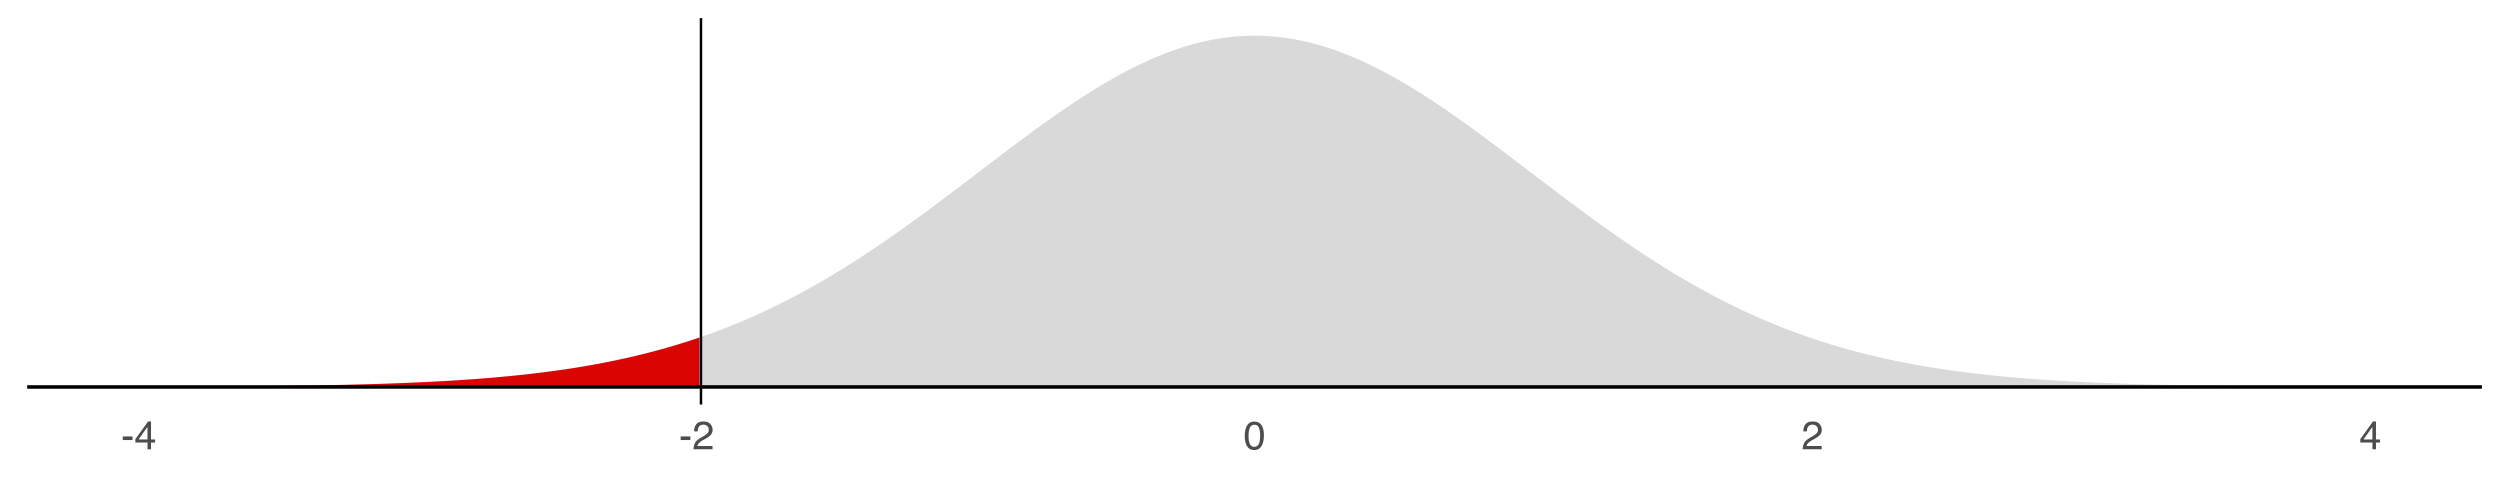
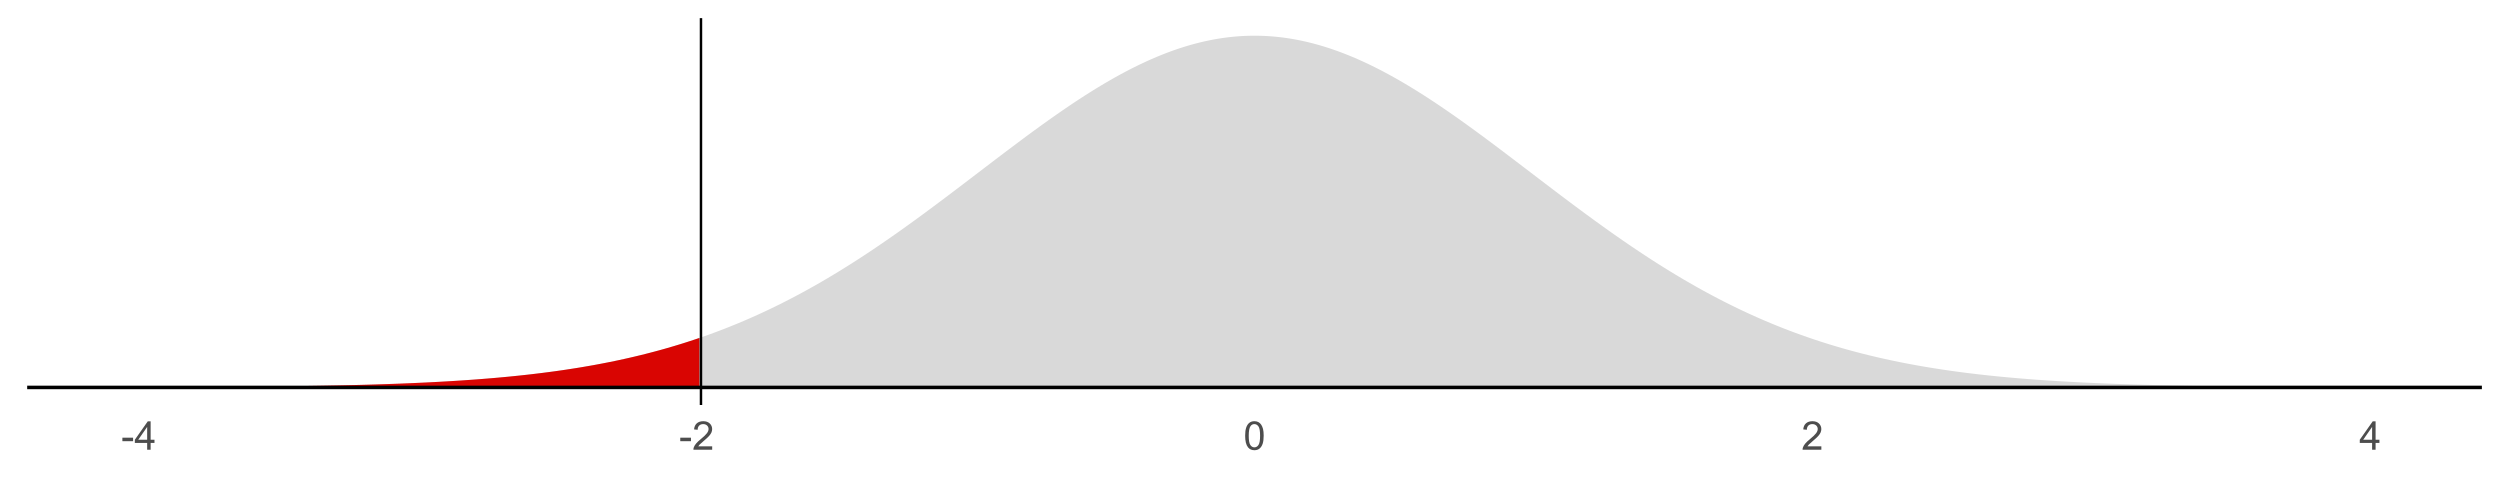
<svg xmlns="http://www.w3.org/2000/svg" xmlns:xlink="http://www.w3.org/1999/xlink" width="756pt" height="144pt" viewBox="0 0 756 144" version="1.1">
  <defs>
    <g>
      <symbol overflow="visible" id="glyph0-0">
-         <path style="stroke:none;" d="M 0.391 0 L 0.391 -8.609 L 7.219 -8.609 L 7.219 0 Z M 6.141 -1.078 L 6.141 -7.531 L 1.469 -7.531 L 1.469 -1.078 Z M 6.141 -1.078 " />
+         <path style="stroke:none;" d="M 1.5 0 L 1.5 -7.5 L 7.5 -7.5 L 7.5 0 Z M 1.688 -0.188 L 7.312 -0.188 L 7.312 -7.312 L 1.688 -7.312 Z M 1.688 -0.188 " />
      </symbol>
      <symbol overflow="visible" id="glyph0-1">
-         <path style="stroke:none;" d="M 0.5 -3.891 L 3.438 -3.891 L 3.438 -2.797 L 0.5 -2.797 Z M 0.5 -3.891 " />
+         <path style="stroke:none;" d="M 0.383 -2.578 L 0.383 -3.641 L 3.621 -3.641 L 3.621 -2.578 Z M 0.383 -2.578 " />
      </symbol>
      <symbol overflow="visible" id="glyph0-2">
-         <path style="stroke:none;" d="M 3.969 -2.969 L 3.969 -6.781 L 1.281 -2.969 Z M 3.984 0 L 3.984 -2.047 L 0.312 -2.047 L 0.312 -3.078 L 4.156 -8.422 L 5.047 -8.422 L 5.047 -2.969 L 6.281 -2.969 L 6.281 -2.047 L 5.047 -2.047 L 5.047 0 Z M 3.984 0 " />
+         <path style="stroke:none;" d="M 3.879 0 L 3.879 -2.055 L 0.152 -2.055 L 0.152 -3.023 L 4.07 -8.59 L 4.934 -8.59 L 4.934 -3.023 L 6.094 -3.023 L 6.094 -2.055 L 4.934 -2.055 L 4.934 0 Z M 3.879 -3.023 L 3.879 -6.898 L 1.188 -3.023 Z M 3.879 -3.023 " />
      </symbol>
      <symbol overflow="visible" id="glyph0-3">
-         <path style="stroke:none;" d="M 0.375 0 C 0.414 -0.719 0.566 -1.344 0.828 -1.875 C 1.086 -2.414 1.594 -2.906 2.344 -3.344 L 3.469 -4 C 3.969 -4.289 4.32 -4.539 4.531 -4.75 C 4.852 -5.07 5.016 -5.441 5.016 -5.859 C 5.016 -6.348 4.863 -6.734 4.562 -7.016 C 4.27 -7.305 3.883 -7.453 3.406 -7.453 C 2.676 -7.453 2.176 -7.18 1.906 -6.641 C 1.75 -6.336 1.664 -5.93 1.656 -5.422 L 0.578 -5.422 C 0.586 -6.148 0.723 -6.742 0.984 -7.203 C 1.441 -8.016 2.25 -8.422 3.406 -8.422 C 4.363 -8.422 5.062 -8.16 5.5 -7.641 C 5.945 -7.117 6.172 -6.539 6.172 -5.906 C 6.172 -5.238 5.938 -4.664 5.469 -4.188 C 5.195 -3.906 4.707 -3.566 4 -3.172 L 3.188 -2.734 C 2.812 -2.523 2.516 -2.32 2.297 -2.125 C 1.898 -1.789 1.648 -1.414 1.547 -1 L 6.141 -1 L 6.141 0 Z M 0.375 0 " />
+         <path style="stroke:none;" d="M 6.039 -1.016 L 6.039 0 L 0.363 0 C 0.355 -0.254 0.395 -0.496 0.484 -0.734 C 0.629 -1.117 0.859 -1.5 1.18 -1.875 C 1.492 -2.25 1.953 -2.684 2.562 -3.176 C 3.492 -3.941 4.125 -4.547 4.453 -4.992 C 4.781 -5.438 4.945 -5.859 4.945 -6.266 C 4.945 -6.68 4.793 -7.031 4.496 -7.32 C 4.191 -7.602 3.805 -7.746 3.328 -7.75 C 2.82 -7.746 2.414 -7.594 2.109 -7.293 C 1.805 -6.984 1.648 -6.562 1.648 -6.031 L 0.562 -6.141 C 0.633 -6.945 0.91 -7.559 1.398 -7.988 C 1.879 -8.41 2.531 -8.625 3.352 -8.625 C 4.172 -8.625 4.824 -8.395 5.309 -7.938 C 5.789 -7.48 6.027 -6.914 6.031 -6.242 C 6.027 -5.895 5.957 -5.559 5.82 -5.227 C 5.676 -4.891 5.441 -4.539 5.117 -4.176 C 4.789 -3.805 4.25 -3.301 3.492 -2.664 C 2.859 -2.129 2.453 -1.77 2.273 -1.582 C 2.094 -1.395 1.945 -1.203 1.828 -1.016 Z M 6.039 -1.016 " />
      </symbol>
      <symbol overflow="visible" id="glyph0-4">
-         <path style="stroke:none;" d="M 3.25 -8.391 C 4.332 -8.391 5.117 -7.941 5.609 -7.047 C 5.984 -6.359 6.172 -5.41 6.172 -4.203 C 6.172 -3.066 6 -2.125 5.656 -1.375 C 5.164 -0.301 4.359 0.234 3.234 0.234 C 2.234 0.234 1.484 -0.203 0.984 -1.078 C 0.578 -1.816 0.375 -2.801 0.375 -4.031 C 0.375 -4.977 0.5 -5.797 0.75 -6.484 C 1.207 -7.754 2.039 -8.391 3.25 -8.391 Z M 3.234 -0.734 C 3.785 -0.734 4.223 -0.973 4.547 -1.453 C 4.867 -1.941 5.031 -2.848 5.031 -4.172 C 5.031 -5.117 4.91 -5.898 4.672 -6.516 C 4.441 -7.129 3.988 -7.438 3.312 -7.438 C 2.688 -7.438 2.227 -7.145 1.938 -6.562 C 1.656 -5.977 1.516 -5.117 1.516 -3.984 C 1.516 -3.129 1.609 -2.441 1.797 -1.922 C 2.078 -1.129 2.555 -0.734 3.234 -0.734 Z M 3.234 -0.734 " />
+         <path style="stroke:none;" d="M 0.5 -4.234 C 0.496 -5.246 0.602 -6.062 0.812 -6.688 C 1.02 -7.305 1.328 -7.785 1.742 -8.121 C 2.148 -8.457 2.668 -8.625 3.297 -8.625 C 3.758 -8.625 4.164 -8.531 4.512 -8.348 C 4.855 -8.16 5.141 -7.891 5.371 -7.543 C 5.594 -7.191 5.773 -6.766 5.906 -6.266 C 6.035 -5.762 6.098 -5.086 6.102 -4.234 C 6.098 -3.227 5.996 -2.414 5.789 -1.797 C 5.578 -1.176 5.266 -0.695 4.859 -0.359 C 4.445 -0.02 3.926 0.145 3.297 0.148 C 2.465 0.145 1.816 -0.148 1.348 -0.742 C 0.781 -1.457 0.496 -2.621 0.5 -4.234 Z M 1.582 -4.234 C 1.582 -2.824 1.746 -1.887 2.074 -1.418 C 2.402 -0.949 2.809 -0.715 3.297 -0.719 C 3.777 -0.715 4.184 -0.949 4.52 -1.422 C 4.848 -1.887 5.016 -2.824 5.016 -4.234 C 5.016 -5.648 4.848 -6.59 4.52 -7.055 C 4.184 -7.516 3.773 -7.746 3.289 -7.75 C 2.801 -7.746 2.414 -7.543 2.125 -7.137 C 1.762 -6.613 1.582 -5.645 1.582 -4.234 Z M 1.582 -4.234 " />
      </symbol>
    </g>
    <clipPath id="clip1">
      <path d="M 8.219 116 L 750.52 116 L 750.52 118 L 8.219 118 Z M 8.219 116 " />
    </clipPath>
    <clipPath id="clip2">
-       <path d="M 211 5.48 L 213 5.48 L 213 122.328 L 211 122.328 Z M 211 5.48 " />
+       <path d="M 211 5.48 L 213 5.48 L 213 122.477 L 211 122.477 Z M 211 5.48 " />
    </clipPath>
  </defs>
-   <g id="surface174">
+   <g id="surface164">
    <rect x="0" y="0" width="756" height="144" style="fill:rgb(100%,100%,100%);fill-opacity:1;stroke:none;" />
-     <path style=" stroke:none;fill-rule:nonzero;fill:rgb(85.098%,85.098%,85.098%);fill-opacity:1;" d="M 41.961 116.957 L 42.805 116.953 L 43.648 116.953 L 44.492 116.949 L 45.336 116.949 L 46.18 116.945 L 47.02 116.941 L 47.863 116.941 L 49.551 116.934 L 50.395 116.934 L 53.77 116.918 L 54.613 116.918 L 60.52 116.891 L 61.359 116.887 L 62.203 116.883 L 63.047 116.875 L 65.578 116.863 L 66.422 116.855 L 68.109 116.848 L 68.953 116.84 L 69.797 116.836 L 70.641 116.828 L 71.484 116.824 L 73.172 116.809 L 74.016 116.805 L 74.859 116.797 L 75.699 116.789 L 80.762 116.742 L 81.605 116.73 L 83.293 116.715 L 84.137 116.703 L 84.98 116.695 L 86.668 116.672 L 87.512 116.664 L 90.043 116.629 L 90.883 116.617 L 91.727 116.602 L 93.414 116.578 L 94.258 116.562 L 95.102 116.551 L 100.164 116.457 L 101.008 116.438 L 101.852 116.422 L 102.695 116.402 L 103.539 116.387 L 104.383 116.367 L 105.223 116.348 L 106.066 116.328 L 106.91 116.305 L 107.754 116.285 L 108.598 116.262 L 109.441 116.242 L 111.129 116.195 L 111.973 116.168 L 112.816 116.145 L 113.66 116.117 L 114.504 116.094 L 116.191 116.039 L 117.035 116.008 L 117.879 115.98 L 118.723 115.949 L 119.562 115.918 L 122.094 115.824 L 124.625 115.719 L 125.469 115.68 L 126.312 115.645 L 128 115.566 L 128.844 115.523 L 129.688 115.484 L 131.375 115.398 L 132.219 115.352 L 133.062 115.309 L 133.902 115.262 L 134.746 115.211 L 135.59 115.164 L 136.434 115.113 L 137.277 115.059 L 138.121 115.008 L 139.809 114.898 L 143.184 114.664 L 144.027 114.602 L 144.871 114.535 L 145.715 114.473 L 146.559 114.402 L 147.402 114.336 L 148.246 114.266 L 149.086 114.195 L 150.773 114.047 L 153.305 113.812 L 154.148 113.73 L 154.992 113.645 L 155.836 113.562 L 158.367 113.293 L 160.055 113.105 L 161.742 112.91 L 162.586 112.809 L 163.426 112.703 L 165.113 112.492 L 165.957 112.383 L 166.801 112.27 L 169.332 111.918 L 170.176 111.797 L 171.02 111.672 L 173.551 111.285 L 175.238 111.012 L 176.926 110.73 L 177.766 110.582 L 178.609 110.438 L 179.453 110.285 L 181.141 109.973 L 182.828 109.652 L 184.516 109.316 L 185.359 109.145 L 187.047 108.793 L 188.734 108.426 L 189.578 108.238 L 190.422 108.047 L 191.266 107.852 L 192.109 107.652 L 192.949 107.449 L 193.793 107.246 L 194.637 107.039 L 196.324 106.609 L 197.168 106.391 L 198.012 106.168 L 198.855 105.941 L 199.699 105.711 L 202.23 104.996 L 203.074 104.75 L 203.918 104.5 L 204.762 104.246 L 205.605 103.988 L 206.449 103.723 L 207.289 103.457 L 208.133 103.188 L 208.977 102.914 L 209.82 102.637 L 211.508 102.066 L 212.352 101.777 L 213.195 101.48 L 214.883 100.879 L 215.727 100.57 L 216.57 100.258 L 218.258 99.617 L 219.102 99.293 L 219.945 98.961 L 220.789 98.625 L 221.629 98.289 L 222.473 97.945 L 224.16 97.242 L 225.848 96.523 L 226.691 96.156 L 227.535 95.785 L 229.223 95.027 L 230.91 94.254 L 231.754 93.859 L 233.441 93.055 L 234.285 92.645 L 235.129 92.23 L 235.973 91.812 L 236.812 91.391 L 237.656 90.965 L 238.5 90.531 L 239.344 90.094 L 240.188 89.652 L 241.031 89.207 L 241.875 88.758 L 242.719 88.301 L 243.562 87.84 L 244.406 87.375 L 245.25 86.906 L 246.094 86.434 L 246.938 85.957 L 247.781 85.473 L 248.625 84.984 L 249.469 84.492 L 250.312 83.996 L 251.152 83.496 L 251.996 82.992 L 252.84 82.484 L 253.684 81.969 L 255.371 80.93 L 256.215 80.402 L 257.059 79.871 L 257.902 79.336 L 258.746 78.797 L 259.59 78.254 L 260.434 77.707 L 261.277 77.156 L 262.121 76.602 L 263.809 75.484 L 264.652 74.918 L 265.492 74.348 L 267.18 73.199 L 268.867 72.035 L 269.711 71.449 L 270.555 70.859 L 271.398 70.266 L 273.086 69.07 L 273.93 68.469 L 274.773 67.863 L 276.461 66.645 L 278.148 65.418 L 278.992 64.801 L 279.836 64.18 L 280.676 63.559 L 282.363 62.309 L 284.051 61.051 L 285.738 59.785 L 286.582 59.148 L 287.426 58.516 L 288.27 57.879 L 289.113 57.238 L 289.957 56.602 L 291.645 55.32 L 292.488 54.676 L 294.176 53.395 L 295.016 52.75 L 295.859 52.109 L 296.703 51.465 L 297.547 50.824 L 298.391 50.18 L 302.609 46.977 L 305.141 45.066 L 306.828 43.801 L 308.516 42.543 L 309.355 41.918 L 310.199 41.293 L 311.887 40.051 L 312.73 39.434 L 313.574 38.82 L 315.262 37.602 L 316.105 36.996 L 317.793 35.801 L 318.637 35.207 L 319.48 34.617 L 320.324 34.031 L 321.168 33.449 L 322.012 32.871 L 322.855 32.297 L 323.695 31.73 L 324.539 31.164 L 325.383 30.605 L 326.227 30.051 L 327.07 29.504 L 327.914 28.961 L 328.758 28.422 L 329.602 27.891 L 330.445 27.363 L 331.289 26.844 L 332.133 26.328 L 332.977 25.82 L 333.82 25.32 L 334.664 24.824 L 335.508 24.336 L 336.352 23.852 L 337.195 23.379 L 338.039 22.91 L 338.879 22.449 L 339.723 21.992 L 340.566 21.547 L 341.41 21.109 L 342.254 20.676 L 343.098 20.254 L 343.941 19.84 L 344.785 19.43 L 345.629 19.031 L 346.473 18.641 L 347.316 18.258 L 348.16 17.883 L 349.004 17.516 L 349.848 17.16 L 350.691 16.812 L 351.535 16.473 L 352.379 16.141 L 353.219 15.82 L 354.062 15.508 L 354.906 15.207 L 355.75 14.914 L 356.594 14.629 L 357.438 14.355 L 358.281 14.09 L 359.125 13.836 L 359.969 13.59 L 360.812 13.355 L 361.656 13.129 L 362.5 12.914 L 363.344 12.711 L 364.188 12.516 L 365.031 12.328 L 365.875 12.156 L 366.719 11.992 L 367.559 11.836 L 368.402 11.695 L 369.246 11.559 L 370.09 11.438 L 370.934 11.324 L 371.777 11.223 L 372.621 11.133 L 373.465 11.055 L 374.309 10.984 L 375.152 10.926 L 375.996 10.875 L 376.84 10.84 L 377.684 10.812 L 378.527 10.797 L 379.371 10.789 L 380.215 10.797 L 381.059 10.812 L 381.902 10.84 L 382.742 10.875 L 383.586 10.926 L 384.43 10.984 L 385.273 11.055 L 386.117 11.133 L 386.961 11.223 L 387.805 11.324 L 388.648 11.438 L 389.492 11.559 L 390.336 11.695 L 391.18 11.836 L 392.023 11.992 L 392.867 12.156 L 393.711 12.328 L 394.555 12.516 L 395.398 12.711 L 396.242 12.914 L 397.082 13.129 L 397.926 13.355 L 398.77 13.59 L 399.613 13.836 L 400.457 14.09 L 401.301 14.355 L 402.145 14.629 L 402.988 14.914 L 403.832 15.207 L 404.676 15.508 L 405.52 15.82 L 406.363 16.141 L 407.207 16.473 L 408.051 16.812 L 408.895 17.16 L 409.738 17.516 L 410.582 17.883 L 411.422 18.258 L 412.266 18.641 L 413.109 19.031 L 413.953 19.43 L 414.797 19.84 L 415.641 20.254 L 416.484 20.676 L 417.328 21.109 L 418.172 21.547 L 419.016 21.992 L 419.859 22.449 L 420.703 22.91 L 421.547 23.379 L 422.391 23.852 L 423.234 24.336 L 424.078 24.824 L 424.922 25.32 L 425.766 25.82 L 426.605 26.328 L 427.449 26.844 L 428.293 27.363 L 429.137 27.891 L 429.98 28.422 L 430.824 28.961 L 431.668 29.504 L 432.512 30.051 L 433.355 30.605 L 434.199 31.164 L 435.887 32.297 L 436.73 32.871 L 437.574 33.449 L 438.418 34.031 L 439.262 34.617 L 440.105 35.207 L 440.945 35.801 L 442.633 36.996 L 443.477 37.602 L 445.164 38.82 L 446.008 39.434 L 446.852 40.051 L 448.539 41.293 L 450.227 42.543 L 451.914 43.801 L 453.602 45.066 L 454.445 45.703 L 455.285 46.34 L 456.129 46.977 L 460.348 50.18 L 461.191 50.824 L 462.035 51.465 L 462.879 52.109 L 463.723 52.75 L 464.566 53.395 L 466.254 54.676 L 467.098 55.32 L 468.785 56.602 L 469.629 57.238 L 470.469 57.879 L 471.312 58.516 L 472.156 59.148 L 473 59.785 L 474.688 61.051 L 476.375 62.309 L 478.062 63.559 L 479.75 64.801 L 480.594 65.418 L 482.281 66.645 L 483.969 67.863 L 484.809 68.469 L 485.652 69.07 L 487.34 70.266 L 488.184 70.859 L 489.027 71.449 L 489.871 72.035 L 491.559 73.199 L 493.246 74.348 L 494.09 74.918 L 494.934 75.484 L 496.621 76.602 L 497.465 77.156 L 498.309 77.707 L 499.148 78.254 L 499.992 78.797 L 500.836 79.336 L 501.68 79.871 L 502.523 80.402 L 503.367 80.93 L 505.055 81.969 L 505.898 82.484 L 506.742 82.992 L 507.586 83.496 L 508.43 83.996 L 509.273 84.492 L 510.117 84.984 L 510.961 85.473 L 511.805 85.957 L 512.648 86.434 L 513.488 86.906 L 514.332 87.375 L 515.176 87.84 L 516.02 88.301 L 516.863 88.758 L 517.707 89.207 L 518.551 89.652 L 519.395 90.094 L 520.238 90.531 L 521.082 90.965 L 521.926 91.391 L 522.77 91.812 L 523.613 92.23 L 524.457 92.645 L 525.301 93.055 L 526.988 93.859 L 527.832 94.254 L 528.672 94.641 L 529.516 95.027 L 531.203 95.785 L 532.047 96.156 L 532.891 96.523 L 534.578 97.242 L 536.266 97.945 L 537.109 98.289 L 538.797 98.961 L 539.641 99.293 L 540.484 99.617 L 542.172 100.258 L 543.012 100.57 L 543.855 100.879 L 545.543 101.48 L 546.387 101.777 L 547.23 102.066 L 548.918 102.637 L 549.762 102.914 L 550.605 103.188 L 551.449 103.457 L 553.137 103.988 L 553.98 104.246 L 554.824 104.5 L 555.668 104.75 L 556.512 104.996 L 557.352 105.234 L 559.039 105.711 L 559.883 105.941 L 560.727 106.168 L 561.57 106.391 L 562.414 106.609 L 564.102 107.039 L 564.945 107.246 L 566.633 107.652 L 567.477 107.852 L 568.32 108.047 L 569.164 108.238 L 570.008 108.426 L 571.695 108.793 L 572.535 108.969 L 573.379 109.145 L 574.223 109.316 L 575.91 109.652 L 577.598 109.973 L 579.285 110.285 L 580.129 110.438 L 580.973 110.582 L 581.816 110.73 L 583.504 111.012 L 585.191 111.285 L 586.035 111.414 L 586.875 111.543 L 587.719 111.672 L 588.562 111.797 L 589.406 111.918 L 591.938 112.27 L 592.781 112.383 L 593.625 112.492 L 596.156 112.809 L 597 112.91 L 598.688 113.105 L 600.375 113.293 L 601.215 113.383 L 602.902 113.562 L 603.746 113.645 L 604.59 113.73 L 605.434 113.812 L 607.965 114.047 L 609.652 114.195 L 611.34 114.336 L 612.184 114.402 L 613.027 114.473 L 613.871 114.535 L 614.715 114.602 L 615.559 114.664 L 616.398 114.723 L 618.93 114.898 L 620.617 115.008 L 621.461 115.059 L 622.305 115.113 L 623.148 115.164 L 623.992 115.211 L 624.836 115.262 L 625.68 115.309 L 626.523 115.352 L 627.367 115.398 L 629.055 115.484 L 629.898 115.523 L 630.738 115.566 L 632.426 115.645 L 633.27 115.68 L 634.113 115.719 L 636.645 115.824 L 640.863 115.98 L 641.707 116.008 L 642.551 116.039 L 644.238 116.094 L 645.078 116.117 L 645.922 116.145 L 646.766 116.168 L 647.609 116.195 L 649.297 116.242 L 650.141 116.262 L 650.984 116.285 L 651.828 116.305 L 652.672 116.328 L 655.203 116.387 L 656.047 116.402 L 656.891 116.422 L 657.734 116.438 L 658.578 116.457 L 659.422 116.473 L 660.262 116.488 L 663.637 116.551 L 664.48 116.562 L 665.324 116.578 L 667.012 116.602 L 667.855 116.617 L 671.23 116.664 L 672.074 116.672 L 673.762 116.695 L 674.602 116.703 L 675.445 116.715 L 677.133 116.73 L 677.977 116.742 L 684.727 116.805 L 685.57 116.809 L 687.258 116.824 L 688.102 116.828 L 688.941 116.836 L 689.785 116.84 L 690.629 116.848 L 692.316 116.855 L 693.16 116.863 L 695.691 116.875 L 696.535 116.883 L 702.441 116.91 L 703.281 116.914 L 704.125 116.918 L 704.969 116.918 L 708.344 116.934 L 709.188 116.934 L 710.875 116.941 L 711.719 116.941 L 713.406 116.949 L 714.25 116.949 L 715.094 116.953 L 715.938 116.953 L 716.781 116.957 L 716.781 117.016 L 41.961 117.016 Z M 41.961 116.957 " />
-     <path style=" stroke:none;fill-rule:nonzero;fill:rgb(85.098%,1.961%,0.784%);fill-opacity:1;" d="M 41.961 116.957 L 42.805 116.953 L 43.648 116.953 L 44.492 116.949 L 45.336 116.949 L 46.18 116.945 L 47.02 116.941 L 47.863 116.941 L 49.551 116.934 L 50.395 116.934 L 53.77 116.918 L 54.613 116.918 L 60.52 116.891 L 61.359 116.887 L 62.203 116.883 L 63.047 116.875 L 65.578 116.863 L 66.422 116.855 L 68.109 116.848 L 68.953 116.84 L 69.797 116.836 L 70.641 116.828 L 71.484 116.824 L 73.172 116.809 L 74.016 116.805 L 74.859 116.797 L 75.699 116.789 L 80.762 116.742 L 81.605 116.73 L 83.293 116.715 L 84.137 116.703 L 84.98 116.695 L 86.668 116.672 L 87.512 116.664 L 90.043 116.629 L 90.883 116.617 L 91.727 116.602 L 93.414 116.578 L 94.258 116.562 L 95.102 116.551 L 100.164 116.457 L 101.008 116.438 L 101.852 116.422 L 102.695 116.402 L 103.539 116.387 L 104.383 116.367 L 105.223 116.348 L 106.066 116.328 L 106.91 116.305 L 107.754 116.285 L 108.598 116.262 L 109.441 116.242 L 111.129 116.195 L 111.973 116.168 L 112.816 116.145 L 113.66 116.117 L 114.504 116.094 L 116.191 116.039 L 117.035 116.008 L 117.879 115.98 L 118.723 115.949 L 119.562 115.918 L 122.094 115.824 L 124.625 115.719 L 125.469 115.68 L 126.312 115.645 L 128 115.566 L 128.844 115.523 L 129.688 115.484 L 131.375 115.398 L 132.219 115.352 L 133.062 115.309 L 133.902 115.262 L 134.746 115.211 L 135.59 115.164 L 136.434 115.113 L 137.277 115.059 L 138.121 115.008 L 139.809 114.898 L 143.184 114.664 L 144.027 114.602 L 144.871 114.535 L 145.715 114.473 L 146.559 114.402 L 147.402 114.336 L 148.246 114.266 L 149.086 114.195 L 150.773 114.047 L 153.305 113.812 L 154.148 113.73 L 154.992 113.645 L 155.836 113.562 L 158.367 113.293 L 160.055 113.105 L 161.742 112.91 L 162.586 112.809 L 163.426 112.703 L 165.113 112.492 L 165.957 112.383 L 166.801 112.27 L 169.332 111.918 L 170.176 111.797 L 171.02 111.672 L 173.551 111.285 L 175.238 111.012 L 176.926 110.73 L 177.766 110.582 L 178.609 110.438 L 179.453 110.285 L 181.141 109.973 L 182.828 109.652 L 184.516 109.316 L 185.359 109.145 L 187.047 108.793 L 188.734 108.426 L 189.578 108.238 L 190.422 108.047 L 191.266 107.852 L 192.109 107.652 L 192.949 107.449 L 193.793 107.246 L 194.637 107.039 L 196.324 106.609 L 197.168 106.391 L 198.012 106.168 L 198.855 105.941 L 199.699 105.711 L 202.23 104.996 L 203.074 104.75 L 203.918 104.5 L 204.762 104.246 L 205.605 103.988 L 206.449 103.723 L 207.289 103.457 L 208.133 103.188 L 208.977 102.914 L 209.82 102.637 L 211.508 102.066 L 211.508 117.016 L 41.961 117.016 Z M 41.961 116.957 " />
+     <path style=" stroke:none;fill-rule:nonzero;fill:rgb(85.098%,85.098%,85.098%);fill-opacity:1;" d="M 41.961 117.098 L 42.805 117.094 L 43.648 117.094 L 45.336 117.086 L 46.18 117.086 L 47.02 117.082 L 47.863 117.078 L 48.707 117.078 L 50.395 117.07 L 51.238 117.07 L 55.457 117.051 L 56.301 117.051 L 60.52 117.031 L 61.359 117.027 L 62.203 117.02 L 65.578 117.004 L 66.422 116.996 L 67.266 116.992 L 68.109 116.984 L 68.953 116.98 L 69.797 116.973 L 70.641 116.969 L 71.484 116.961 L 72.328 116.957 L 74.016 116.941 L 74.859 116.938 L 75.699 116.93 L 79.918 116.891 L 80.762 116.879 L 82.449 116.863 L 83.293 116.852 L 84.137 116.844 L 84.98 116.832 L 85.824 116.824 L 90.043 116.766 L 90.883 116.754 L 92.57 116.73 L 93.414 116.715 L 94.258 116.703 L 95.102 116.688 L 95.945 116.676 L 99.32 116.613 L 100.164 116.594 L 101.852 116.562 L 104.383 116.504 L 105.223 116.484 L 106.91 116.445 L 107.754 116.422 L 108.598 116.402 L 112.816 116.285 L 117.035 116.148 L 117.879 116.117 L 118.723 116.09 L 119.562 116.059 L 121.25 115.996 L 125.469 115.82 L 128.844 115.664 L 132.219 115.492 L 133.062 115.445 L 133.902 115.398 L 134.746 115.348 L 135.59 115.301 L 137.277 115.199 L 139.809 115.035 L 143.184 114.801 L 144.027 114.738 L 144.871 114.672 L 145.715 114.609 L 146.559 114.539 L 147.402 114.473 L 148.246 114.402 L 149.086 114.332 L 150.773 114.184 L 153.305 113.949 L 154.148 113.867 L 156.68 113.609 L 158.367 113.43 L 160.055 113.242 L 160.898 113.145 L 162.586 112.941 L 163.426 112.84 L 164.27 112.734 L 165.957 112.516 L 167.645 112.289 L 168.488 112.172 L 170.176 111.93 L 171.02 111.805 L 172.707 111.547 L 174.395 111.281 L 175.238 111.145 L 176.082 111.004 L 176.926 110.859 L 177.766 110.715 L 179.453 110.418 L 181.141 110.105 L 181.984 109.945 L 183.672 109.617 L 186.203 109.102 L 187.047 108.922 L 188.734 108.555 L 189.578 108.367 L 190.422 108.176 L 191.266 107.98 L 192.109 107.781 L 192.949 107.578 L 193.793 107.375 L 195.48 106.953 L 197.168 106.516 L 198.012 106.293 L 198.855 106.066 L 199.699 105.836 L 200.543 105.602 L 201.387 105.363 L 203.074 104.871 L 203.918 104.621 L 204.762 104.367 L 205.605 104.109 L 206.449 103.848 L 207.289 103.582 L 208.133 103.312 L 209.82 102.758 L 210.664 102.477 L 211.508 102.188 L 213.195 101.602 L 214.039 101.301 L 214.883 100.996 L 215.727 100.688 L 216.57 100.375 L 217.414 100.059 L 219.102 99.41 L 219.945 99.078 L 220.789 98.742 L 221.629 98.402 L 222.473 98.059 L 223.316 97.711 L 225.004 97 L 225.848 96.637 L 226.691 96.27 L 227.535 95.898 L 229.223 95.141 L 230.066 94.754 L 230.91 94.363 L 231.754 93.969 L 232.598 93.57 L 233.441 93.164 L 234.285 92.754 L 235.129 92.34 L 235.973 91.922 L 236.812 91.5 L 237.656 91.07 L 238.5 90.637 L 239.344 90.199 L 240.188 89.758 L 241.031 89.312 L 242.719 88.406 L 243.562 87.945 L 244.406 87.48 L 246.094 86.535 L 247.781 85.574 L 248.625 85.086 L 249.469 84.594 L 250.312 84.098 L 251.152 83.594 L 251.996 83.09 L 253.684 82.066 L 254.527 81.547 L 255.371 81.023 L 256.215 80.496 L 257.059 79.965 L 257.902 79.43 L 258.746 78.891 L 259.59 78.348 L 260.434 77.801 L 262.121 76.691 L 262.965 76.133 L 263.809 75.57 L 264.652 75.004 L 265.492 74.434 L 266.336 73.859 L 268.023 72.703 L 269.711 71.531 L 270.555 70.941 L 271.398 70.348 L 272.242 69.75 L 273.93 68.547 L 274.773 67.941 L 276.461 66.723 L 277.305 66.109 L 278.992 64.875 L 279.836 64.254 L 280.676 63.629 L 282.363 62.379 L 283.207 61.75 L 284.051 61.117 L 284.895 60.488 L 285.738 59.852 L 286.582 59.219 L 287.426 58.582 L 288.27 57.941 L 289.113 57.305 L 291.645 55.383 L 292.488 54.738 L 293.332 54.098 L 294.176 53.453 L 295.016 52.809 L 295.859 52.168 L 297.547 50.879 L 298.391 50.238 L 299.234 49.594 L 300.078 48.953 L 300.922 48.309 L 301.766 47.668 L 302.609 47.031 L 303.453 46.391 L 305.141 45.117 L 307.672 43.219 L 308.516 42.59 L 309.355 41.961 L 310.199 41.336 L 311.887 40.094 L 312.73 39.477 L 314.418 38.25 L 315.262 37.641 L 316.105 37.039 L 316.949 36.434 L 317.793 35.836 L 318.637 35.242 L 319.48 34.652 L 320.324 34.066 L 321.168 33.484 L 322.012 32.906 L 322.855 32.332 L 323.695 31.762 L 324.539 31.195 L 325.383 30.637 L 326.227 30.082 L 327.914 28.988 L 329.602 27.918 L 330.445 27.391 L 331.289 26.871 L 332.133 26.355 L 332.977 25.848 L 333.82 25.344 L 334.664 24.848 L 335.508 24.359 L 336.352 23.875 L 337.195 23.398 L 338.039 22.93 L 338.879 22.469 L 339.723 22.016 L 340.566 21.566 L 341.41 21.129 L 342.254 20.695 L 343.098 20.273 L 343.941 19.855 L 344.785 19.449 L 345.629 19.047 L 346.473 18.656 L 347.316 18.273 L 348.16 17.898 L 349.004 17.531 L 349.848 17.176 L 350.691 16.828 L 351.535 16.488 L 352.379 16.156 L 353.219 15.836 L 354.062 15.523 L 354.906 15.219 L 355.75 14.926 L 356.594 14.641 L 357.438 14.367 L 358.281 14.102 L 359.125 13.848 L 359.969 13.602 L 360.812 13.367 L 361.656 13.141 L 362.5 12.926 L 363.344 12.719 L 364.188 12.523 L 365.031 12.34 L 365.875 12.164 L 366.719 12 L 367.559 11.844 L 368.402 11.703 L 369.246 11.566 L 370.09 11.445 L 370.934 11.332 L 371.777 11.23 L 372.621 11.141 L 373.465 11.059 L 374.309 10.992 L 375.152 10.93 L 375.996 10.883 L 376.84 10.848 L 377.684 10.82 L 378.527 10.805 L 379.371 10.797 L 380.215 10.805 L 381.059 10.82 L 381.902 10.848 L 382.742 10.883 L 383.586 10.93 L 384.43 10.992 L 385.273 11.059 L 386.117 11.141 L 386.961 11.23 L 387.805 11.332 L 388.648 11.445 L 389.492 11.566 L 390.336 11.703 L 391.18 11.844 L 392.023 12 L 392.867 12.164 L 393.711 12.34 L 394.555 12.523 L 395.398 12.719 L 396.242 12.926 L 397.082 13.141 L 397.926 13.367 L 398.77 13.602 L 399.613 13.848 L 400.457 14.102 L 401.301 14.367 L 402.145 14.641 L 402.988 14.926 L 403.832 15.219 L 404.676 15.523 L 405.52 15.836 L 406.363 16.156 L 407.207 16.488 L 408.051 16.828 L 408.895 17.176 L 409.738 17.531 L 410.582 17.898 L 411.422 18.273 L 412.266 18.656 L 413.109 19.047 L 413.953 19.449 L 414.797 19.855 L 415.641 20.273 L 416.484 20.695 L 417.328 21.129 L 418.172 21.566 L 419.016 22.016 L 419.859 22.469 L 420.703 22.93 L 421.547 23.398 L 422.391 23.875 L 423.234 24.359 L 424.078 24.848 L 424.922 25.344 L 425.766 25.848 L 426.605 26.355 L 427.449 26.871 L 428.293 27.391 L 429.137 27.918 L 430.824 28.988 L 432.512 30.082 L 433.355 30.637 L 434.199 31.195 L 435.043 31.762 L 435.887 32.332 L 436.73 32.906 L 437.574 33.484 L 438.418 34.066 L 439.262 34.652 L 440.105 35.242 L 440.945 35.836 L 441.789 36.434 L 442.633 37.039 L 443.477 37.641 L 444.32 38.25 L 446.008 39.477 L 446.852 40.094 L 448.539 41.336 L 449.383 41.961 L 451.07 43.219 L 453.602 45.117 L 454.445 45.754 L 455.285 46.391 L 456.129 47.031 L 456.973 47.668 L 457.816 48.309 L 458.66 48.953 L 459.504 49.594 L 460.348 50.238 L 461.191 50.879 L 462.879 52.168 L 463.723 52.809 L 465.41 54.098 L 466.254 54.738 L 467.098 55.383 L 469.629 57.305 L 470.469 57.941 L 471.312 58.582 L 472.156 59.219 L 473 59.852 L 473.844 60.488 L 474.688 61.117 L 475.531 61.75 L 476.375 62.379 L 478.906 64.254 L 479.75 64.875 L 481.438 66.109 L 482.281 66.723 L 483.969 67.941 L 484.809 68.547 L 486.496 69.75 L 487.34 70.348 L 488.184 70.941 L 489.027 71.531 L 490.715 72.703 L 492.402 73.859 L 493.246 74.434 L 494.09 75.004 L 494.934 75.57 L 495.777 76.133 L 496.621 76.691 L 498.309 77.801 L 499.148 78.348 L 499.992 78.891 L 500.836 79.43 L 501.68 79.965 L 502.523 80.496 L 503.367 81.023 L 504.211 81.547 L 505.055 82.066 L 506.742 83.09 L 508.43 84.098 L 509.273 84.594 L 510.117 85.086 L 510.961 85.574 L 512.648 86.535 L 513.488 87.008 L 514.332 87.48 L 515.176 87.945 L 516.02 88.406 L 517.707 89.312 L 518.551 89.758 L 519.395 90.199 L 520.238 90.637 L 521.082 91.07 L 521.926 91.5 L 522.77 91.922 L 523.613 92.34 L 524.457 92.754 L 525.301 93.164 L 526.145 93.57 L 526.988 93.969 L 527.832 94.363 L 528.672 94.754 L 529.516 95.141 L 531.203 95.898 L 532.047 96.27 L 532.891 96.637 L 533.734 97 L 535.422 97.711 L 536.266 98.059 L 537.109 98.402 L 537.953 98.742 L 538.797 99.078 L 539.641 99.41 L 541.328 100.059 L 542.172 100.375 L 543.012 100.688 L 543.855 100.996 L 544.699 101.301 L 545.543 101.602 L 547.23 102.188 L 548.074 102.477 L 548.918 102.758 L 550.605 103.312 L 551.449 103.582 L 552.293 103.848 L 553.137 104.109 L 553.98 104.367 L 554.824 104.621 L 555.668 104.871 L 556.512 105.117 L 557.352 105.363 L 558.195 105.602 L 559.039 105.836 L 559.883 106.066 L 560.727 106.293 L 561.57 106.516 L 563.258 106.953 L 564.945 107.375 L 566.633 107.781 L 567.477 107.98 L 568.32 108.176 L 569.164 108.367 L 570.008 108.555 L 571.695 108.922 L 572.535 109.102 L 575.066 109.617 L 576.754 109.945 L 577.598 110.105 L 579.285 110.418 L 580.973 110.715 L 582.66 111.004 L 583.504 111.145 L 584.348 111.281 L 586.035 111.547 L 586.875 111.676 L 587.719 111.805 L 588.562 111.93 L 590.25 112.172 L 591.094 112.289 L 592.781 112.516 L 594.469 112.734 L 595.312 112.84 L 597.844 113.145 L 598.688 113.242 L 600.375 113.43 L 601.215 113.52 L 602.059 113.609 L 604.59 113.867 L 605.434 113.949 L 607.965 114.184 L 609.652 114.332 L 611.34 114.473 L 612.184 114.539 L 613.027 114.609 L 613.871 114.672 L 614.715 114.738 L 615.559 114.801 L 616.398 114.859 L 618.93 115.035 L 621.461 115.199 L 623.148 115.301 L 623.992 115.348 L 624.836 115.398 L 626.523 115.492 L 629.898 115.664 L 630.738 115.703 L 633.27 115.82 L 637.488 115.996 L 640.02 116.09 L 640.863 116.117 L 641.707 116.148 L 644.238 116.23 L 645.078 116.258 L 645.922 116.285 L 650.141 116.402 L 650.984 116.422 L 651.828 116.445 L 656.891 116.562 L 658.578 116.594 L 659.422 116.613 L 660.262 116.629 L 662.793 116.676 L 663.637 116.688 L 664.48 116.703 L 665.324 116.715 L 666.168 116.73 L 672.918 116.824 L 673.762 116.832 L 674.602 116.844 L 675.445 116.852 L 676.289 116.863 L 677.977 116.879 L 678.82 116.891 L 683.883 116.938 L 684.727 116.941 L 686.414 116.957 L 687.258 116.961 L 688.102 116.969 L 688.941 116.973 L 689.785 116.98 L 690.629 116.984 L 691.473 116.992 L 692.316 116.996 L 693.16 117.004 L 696.535 117.02 L 697.379 117.027 L 702.441 117.051 L 703.281 117.051 L 707.5 117.07 L 708.344 117.07 L 710.031 117.078 L 710.875 117.078 L 712.562 117.086 L 713.406 117.086 L 715.094 117.094 L 715.938 117.094 L 716.781 117.098 L 716.781 117.156 L 41.961 117.156 Z M 41.961 117.098 " />
+     <path style=" stroke:none;fill-rule:nonzero;fill:rgb(85.098%,1.961%,0.784%);fill-opacity:1;" d="M 41.961 117.098 L 42.805 117.094 L 43.648 117.094 L 45.336 117.086 L 46.18 117.086 L 47.02 117.082 L 47.863 117.078 L 48.707 117.078 L 50.395 117.07 L 51.238 117.07 L 55.457 117.051 L 56.301 117.051 L 60.52 117.031 L 61.359 117.027 L 62.203 117.02 L 65.578 117.004 L 66.422 116.996 L 67.266 116.992 L 68.109 116.984 L 68.953 116.98 L 69.797 116.973 L 70.641 116.969 L 71.484 116.961 L 72.328 116.957 L 74.016 116.941 L 74.859 116.938 L 75.699 116.93 L 79.918 116.891 L 80.762 116.879 L 82.449 116.863 L 83.293 116.852 L 84.137 116.844 L 84.98 116.832 L 85.824 116.824 L 90.043 116.766 L 90.883 116.754 L 92.57 116.73 L 93.414 116.715 L 94.258 116.703 L 95.102 116.688 L 95.945 116.676 L 99.32 116.613 L 100.164 116.594 L 101.852 116.562 L 104.383 116.504 L 105.223 116.484 L 106.91 116.445 L 107.754 116.422 L 108.598 116.402 L 112.816 116.285 L 117.035 116.148 L 117.879 116.117 L 118.723 116.09 L 119.562 116.059 L 121.25 115.996 L 125.469 115.82 L 128.844 115.664 L 132.219 115.492 L 133.062 115.445 L 133.902 115.398 L 134.746 115.348 L 135.59 115.301 L 137.277 115.199 L 139.809 115.035 L 143.184 114.801 L 144.027 114.738 L 144.871 114.672 L 145.715 114.609 L 146.559 114.539 L 147.402 114.473 L 148.246 114.402 L 149.086 114.332 L 150.773 114.184 L 153.305 113.949 L 154.148 113.867 L 156.68 113.609 L 158.367 113.43 L 160.055 113.242 L 160.898 113.145 L 162.586 112.941 L 163.426 112.84 L 164.27 112.734 L 165.957 112.516 L 167.645 112.289 L 168.488 112.172 L 170.176 111.93 L 171.02 111.805 L 172.707 111.547 L 174.395 111.281 L 175.238 111.145 L 176.082 111.004 L 176.926 110.859 L 177.766 110.715 L 179.453 110.418 L 181.141 110.105 L 181.984 109.945 L 183.672 109.617 L 186.203 109.102 L 187.047 108.922 L 188.734 108.555 L 189.578 108.367 L 190.422 108.176 L 191.266 107.98 L 192.109 107.781 L 192.949 107.578 L 193.793 107.375 L 195.48 106.953 L 197.168 106.516 L 198.012 106.293 L 198.855 106.066 L 199.699 105.836 L 200.543 105.602 L 201.387 105.363 L 203.074 104.871 L 203.918 104.621 L 204.762 104.367 L 205.605 104.109 L 206.449 103.848 L 207.289 103.582 L 208.133 103.312 L 209.82 102.758 L 210.664 102.477 L 211.508 102.188 L 211.508 117.156 L 41.961 117.156 Z M 41.961 117.098 " />
    <g clip-path="url(#clip1)" clip-rule="nonzero">
-       <path style="fill:none;stroke-width:1.067;stroke-linecap:butt;stroke-linejoin:round;stroke:rgb(0%,0%,0%);stroke-opacity:1;stroke-miterlimit:10;" d="M 8.219 117.016 L 750.52 117.016 " />
+       <path style="fill:none;stroke-width:1.067;stroke-linecap:butt;stroke-linejoin:round;stroke:rgb(0%,0%,0%);stroke-opacity:1;stroke-miterlimit:10;" d="M 8.219 117.156 L 750.52 117.156 " />
    </g>
    <g clip-path="url(#clip2)" clip-rule="nonzero">
-       <path style="fill:none;stroke-width:0.747;stroke-linecap:butt;stroke-linejoin:round;stroke:rgb(0%,0%,0%);stroke-opacity:1;stroke-miterlimit:10;" d="M 211.977 122.328 L 211.977 5.48 " />
+       <path style="fill:none;stroke-width:0.747;stroke-linecap:butt;stroke-linejoin:round;stroke:rgb(0%,0%,0%);stroke-opacity:1;stroke-miterlimit:10;" d="M 211.977 122.473 L 211.977 5.48 " />
    </g>
    <g style="fill:rgb(30.196%,30.196%,30.196%);fill-opacity:1;">
-       <use xlink:href="#glyph0-1" x="36.625" y="135.867" />
-       <use xlink:href="#glyph0-2" x="40.621" y="135.867" />
+       <use xlink:href="#glyph0-1" x="36.625" y="135.996" />
+       <use xlink:href="#glyph0-2" x="40.621" y="135.996" />
    </g>
    <g style="fill:rgb(30.196%,30.196%,30.196%);fill-opacity:1;">
-       <use xlink:href="#glyph0-1" x="205.328" y="135.867" />
-       <use xlink:href="#glyph0-3" x="209.324" y="135.867" />
+       <use xlink:href="#glyph0-1" x="205.328" y="135.996" />
+       <use xlink:href="#glyph0-3" x="209.324" y="135.996" />
    </g>
    <g style="fill:rgb(30.196%,30.196%,30.196%);fill-opacity:1;">
-       <use xlink:href="#glyph0-4" x="376.035" y="135.867" />
+       <use xlink:href="#glyph0-4" x="376.035" y="135.996" />
    </g>
    <g style="fill:rgb(30.196%,30.196%,30.196%);fill-opacity:1;">
-       <use xlink:href="#glyph0-3" x="544.738" y="135.867" />
+       <use xlink:href="#glyph0-3" x="544.738" y="135.996" />
    </g>
    <g style="fill:rgb(30.196%,30.196%,30.196%);fill-opacity:1;">
-       <use xlink:href="#glyph0-2" x="713.445" y="135.867" />
+       <use xlink:href="#glyph0-2" x="713.445" y="135.996" />
    </g>
  </g>
</svg>
